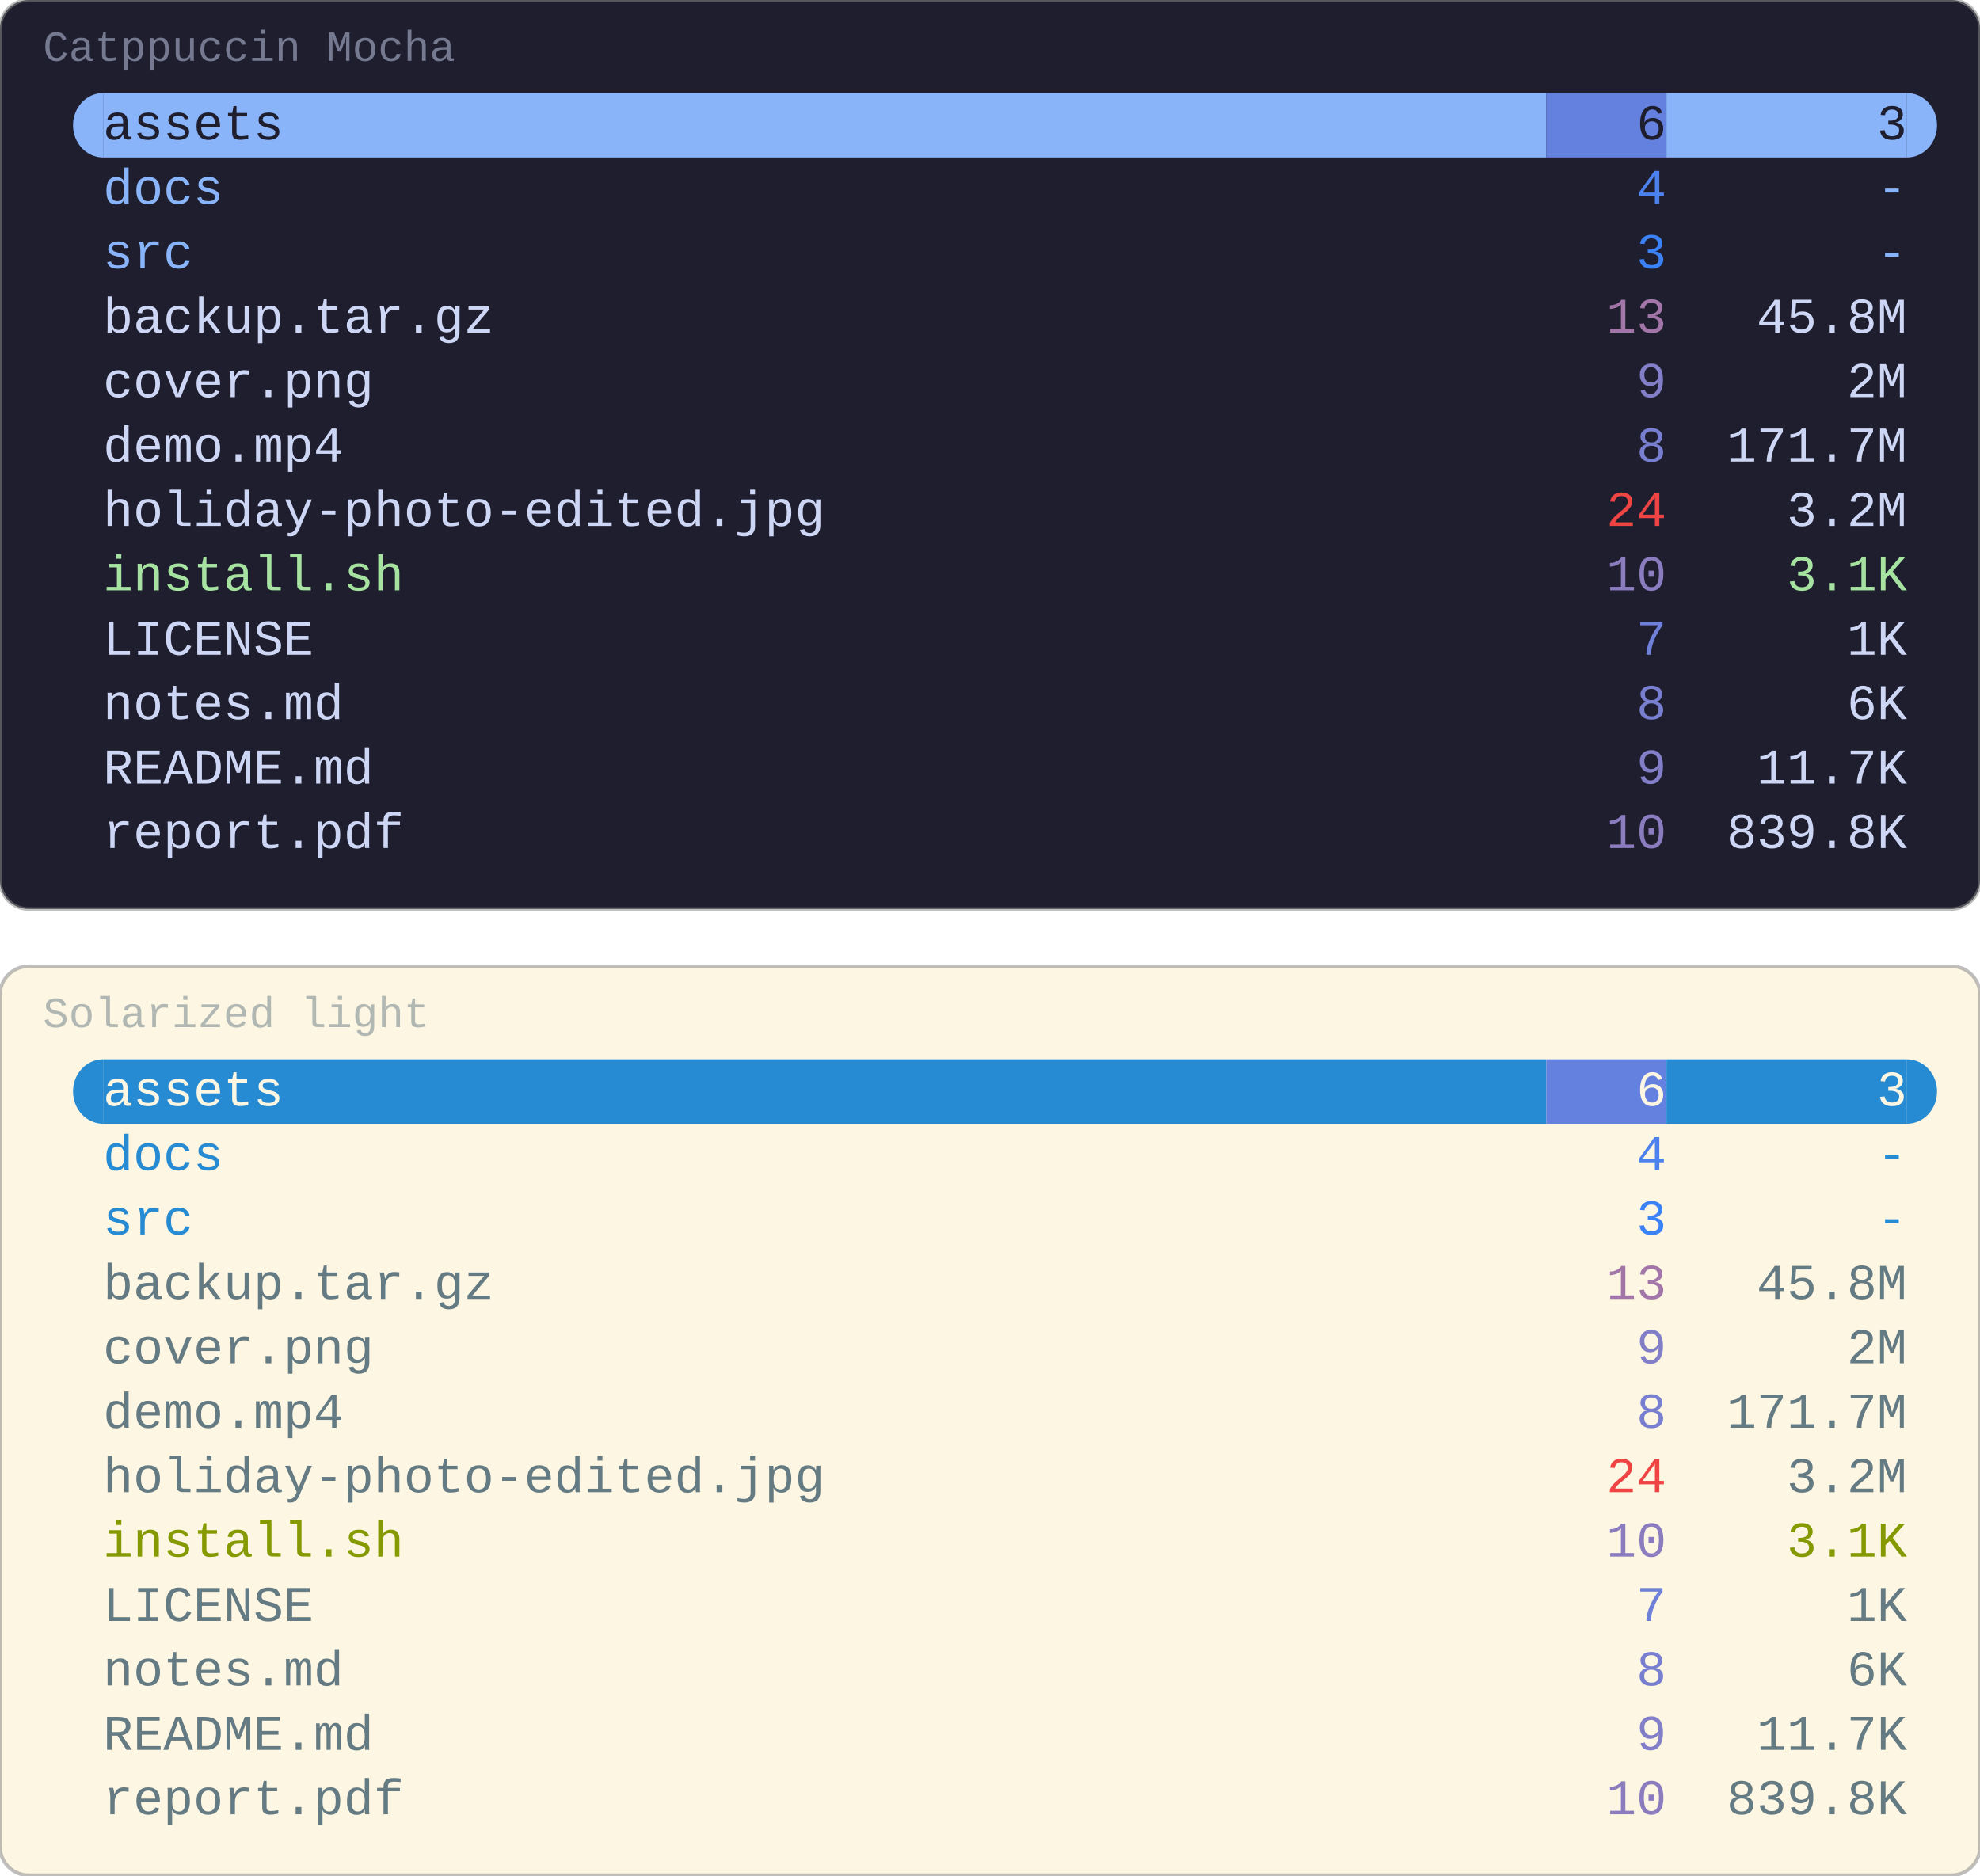
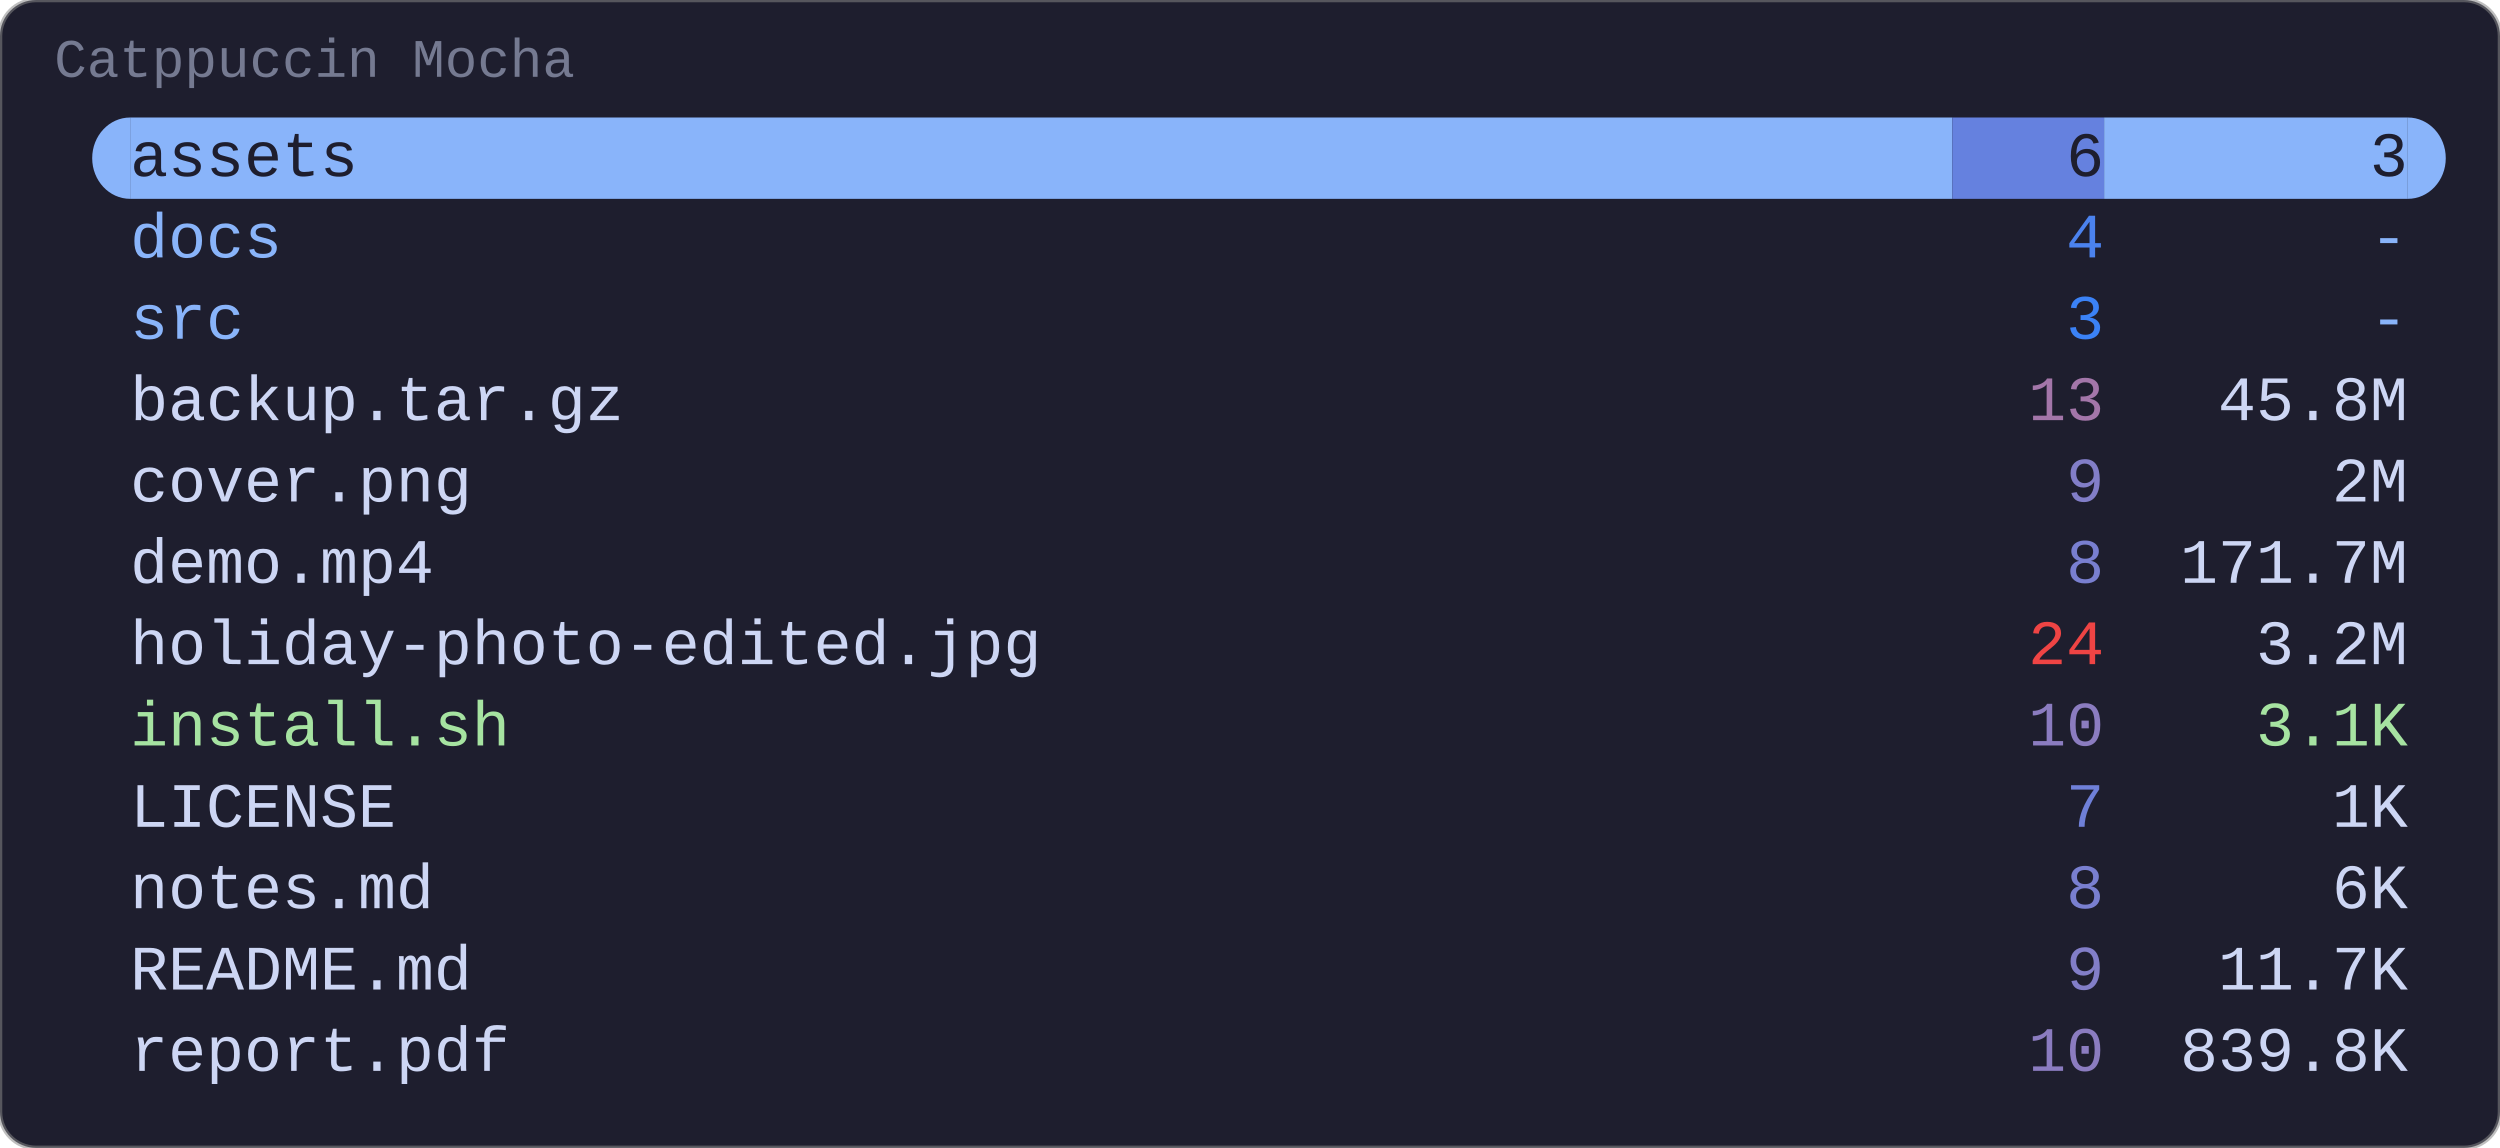
- <svg xmlns="http://www.w3.org/2000/svg" width="553.2" height="524" viewBox="0 0 553.2 524" role="img" data-source="965bc11e306e59fa43f7119d06911b580f68e2bb427dec1ce46c0dd2ce21610d" font-family="ui-monospace, SFMono-Regular, Menlo, Consolas, 'Liberation Mono', monospace" font-size="14">
+ <svg xmlns="http://www.w3.org/2000/svg" width="553.2" height="254" viewBox="0 0 553.2 254" role="img" data-source="55ca1a478313d0d24af60a8340972f0bb37be1e95ef4575dfe55450d6ad05881" font-family="ui-monospace, SFMono-Regular, Menlo, Consolas, 'Liberation Mono', monospace" font-size="14">
  <g transform="translate(0,0)">
    <rect width="553.2" height="254" rx="8" fill="#1e1e2e" stroke="#8888" stroke-width="1" />
    <text x="12" y="17" font-size="12" fill="#757a91">Catppuccin Mocha</text>
    <path d="M28.8,26 A8.4,9 0 0 0 28.8,44 Z" fill="#89b4fa" />
    <rect x="28.8" y="26" width="403.2" height="18" fill="#89b4fa" />
    <text x="28.8" y="38.96" fill="#1e1e2e">assets</text>
    <rect x="432" y="26" width="33.6" height="18" fill="#6581df" />
    <text x="457.2" y="38.96" fill="#1e1e2e">6</text>
    <rect x="465.6" y="26" width="67.2" height="18" fill="#89b4fa" />
    <text x="524.4" y="38.96" fill="#1e1e2e">3</text>
    <path d="M532.8,26 A8.4,9 0 0 1 532.8,44 Z" fill="#89b4fa" />
    <text x="28.8" y="56.96" fill="#89b4fa">docs</text>
    <text x="457.2" y="56.96" fill="#4b82ee">4</text>
    <text x="524.4" y="56.96" fill="#89b4fa">-</text>
    <text x="28.8" y="74.96" fill="#89b4fa">src</text>
    <text x="457.2" y="74.96" fill="#3b82f6">3</text>
    <text x="524.4" y="74.96" fill="#89b4fa">-</text>
    <text x="28.8" y="92.96" fill="#cdd6f4">backup.tar.gz</text>
    <text x="448.8" y="92.96" fill="#a376a9">13</text>
    <text x="490.8" y="92.96" fill="#cdd6f4">45.8M</text>
    <text x="28.8" y="110.96" fill="#cdd6f4">cover.png</text>
    <text x="457.2" y="110.96" fill="#827ec8">9</text>
    <text x="516" y="110.96" fill="#cdd6f4">2M</text>
    <text x="28.8" y="128.96" fill="#cdd6f4">demo.mp4</text>
    <text x="457.2" y="128.96" fill="#797fd0">8</text>
    <text x="482.4" y="128.96" fill="#cdd6f4">171.7M</text>
    <text x="28.8" y="146.96" fill="#cdd6f4">holiday-photo-edited.jpg</text>
    <text x="448.8" y="146.96" fill="#ef4444">24</text>
    <text x="499.2" y="146.96" fill="#cdd6f4">3.2M</text>
    <text x="28.8" y="164.96" fill="#a6e3a1">install.sh</text>
    <text x="448.8" y="164.96" fill="#8b7cc0">10</text>
    <text x="499.2" y="164.96" fill="#a6e3a1">3.1K</text>
    <text x="28.8" y="182.96" fill="#cdd6f4">LICENSE</text>
    <text x="457.2" y="182.96" fill="#6f80d8">7</text>
    <text x="516" y="182.96" fill="#cdd6f4">1K</text>
    <text x="28.8" y="200.96" fill="#cdd6f4">notes.md</text>
    <text x="457.2" y="200.96" fill="#797fd0">8</text>
    <text x="516" y="200.96" fill="#cdd6f4">6K</text>
    <text x="28.8" y="218.96" fill="#cdd6f4">README.md</text>
    <text x="457.2" y="218.96" fill="#827ec8">9</text>
    <text x="490.8" y="218.96" fill="#cdd6f4">11.7K</text>
    <text x="28.8" y="236.96" fill="#cdd6f4">report.pdf</text>
    <text x="448.8" y="236.96" fill="#8b7cc0">10</text>
    <text x="482.4" y="236.96" fill="#cdd6f4">839.8K</text>
  </g>
-   <g transform="translate(0,270)">
-     <rect width="553.2" height="254" rx="8" fill="#fdf6e3" stroke="#8888" stroke-width="1" />
-     <text x="12" y="17" font-size="12" fill="#b1b8b3">Solarized light</text>
-     <path d="M28.8,26 A8.4,9 0 0 0 28.8,44 Z" fill="#268bd2" />
-     <rect x="28.8" y="26" width="403.2" height="18" fill="#268bd2" />
-     <text x="28.8" y="38.96" fill="#fdf6e3">assets</text>
-     <rect x="432" y="26" width="33.6" height="18" fill="#6581df" />
-     <text x="457.2" y="38.96" fill="#fdf6e3">6</text>
-     <rect x="465.6" y="26" width="67.2" height="18" fill="#268bd2" />
-     <text x="524.4" y="38.96" fill="#fdf6e3">3</text>
-     <path d="M532.8,26 A8.4,9 0 0 1 532.8,44 Z" fill="#268bd2" />
-     <text x="28.8" y="56.96" fill="#268bd2">docs</text>
-     <text x="457.2" y="56.96" fill="#4b82ee">4</text>
-     <text x="524.4" y="56.96" fill="#268bd2">-</text>
-     <text x="28.8" y="74.96" fill="#268bd2">src</text>
-     <text x="457.2" y="74.96" fill="#3b82f6">3</text>
-     <text x="524.4" y="74.96" fill="#268bd2">-</text>
-     <text x="28.8" y="92.96" fill="#657b83">backup.tar.gz</text>
-     <text x="448.8" y="92.96" fill="#a376a9">13</text>
-     <text x="490.8" y="92.96" fill="#657b83">45.8M</text>
-     <text x="28.8" y="110.96" fill="#657b83">cover.png</text>
-     <text x="457.2" y="110.96" fill="#827ec8">9</text>
-     <text x="516" y="110.96" fill="#657b83">2M</text>
-     <text x="28.8" y="128.96" fill="#657b83">demo.mp4</text>
-     <text x="457.2" y="128.96" fill="#797fd0">8</text>
-     <text x="482.4" y="128.96" fill="#657b83">171.7M</text>
-     <text x="28.8" y="146.96" fill="#657b83">holiday-photo-edited.jpg</text>
-     <text x="448.8" y="146.96" fill="#ef4444">24</text>
-     <text x="499.2" y="146.96" fill="#657b83">3.2M</text>
-     <text x="28.8" y="164.96" fill="#859900">install.sh</text>
-     <text x="448.8" y="164.96" fill="#8b7cc0">10</text>
-     <text x="499.2" y="164.96" fill="#859900">3.1K</text>
-     <text x="28.8" y="182.96" fill="#657b83">LICENSE</text>
-     <text x="457.2" y="182.96" fill="#6f80d8">7</text>
-     <text x="516" y="182.96" fill="#657b83">1K</text>
-     <text x="28.8" y="200.96" fill="#657b83">notes.md</text>
-     <text x="457.2" y="200.96" fill="#797fd0">8</text>
-     <text x="516" y="200.96" fill="#657b83">6K</text>
-     <text x="28.8" y="218.96" fill="#657b83">README.md</text>
-     <text x="457.2" y="218.96" fill="#827ec8">9</text>
-     <text x="490.8" y="218.96" fill="#657b83">11.7K</text>
-     <text x="28.8" y="236.96" fill="#657b83">report.pdf</text>
-     <text x="448.8" y="236.96" fill="#8b7cc0">10</text>
-     <text x="482.4" y="236.96" fill="#657b83">839.8K</text>
-   </g>
</svg>
